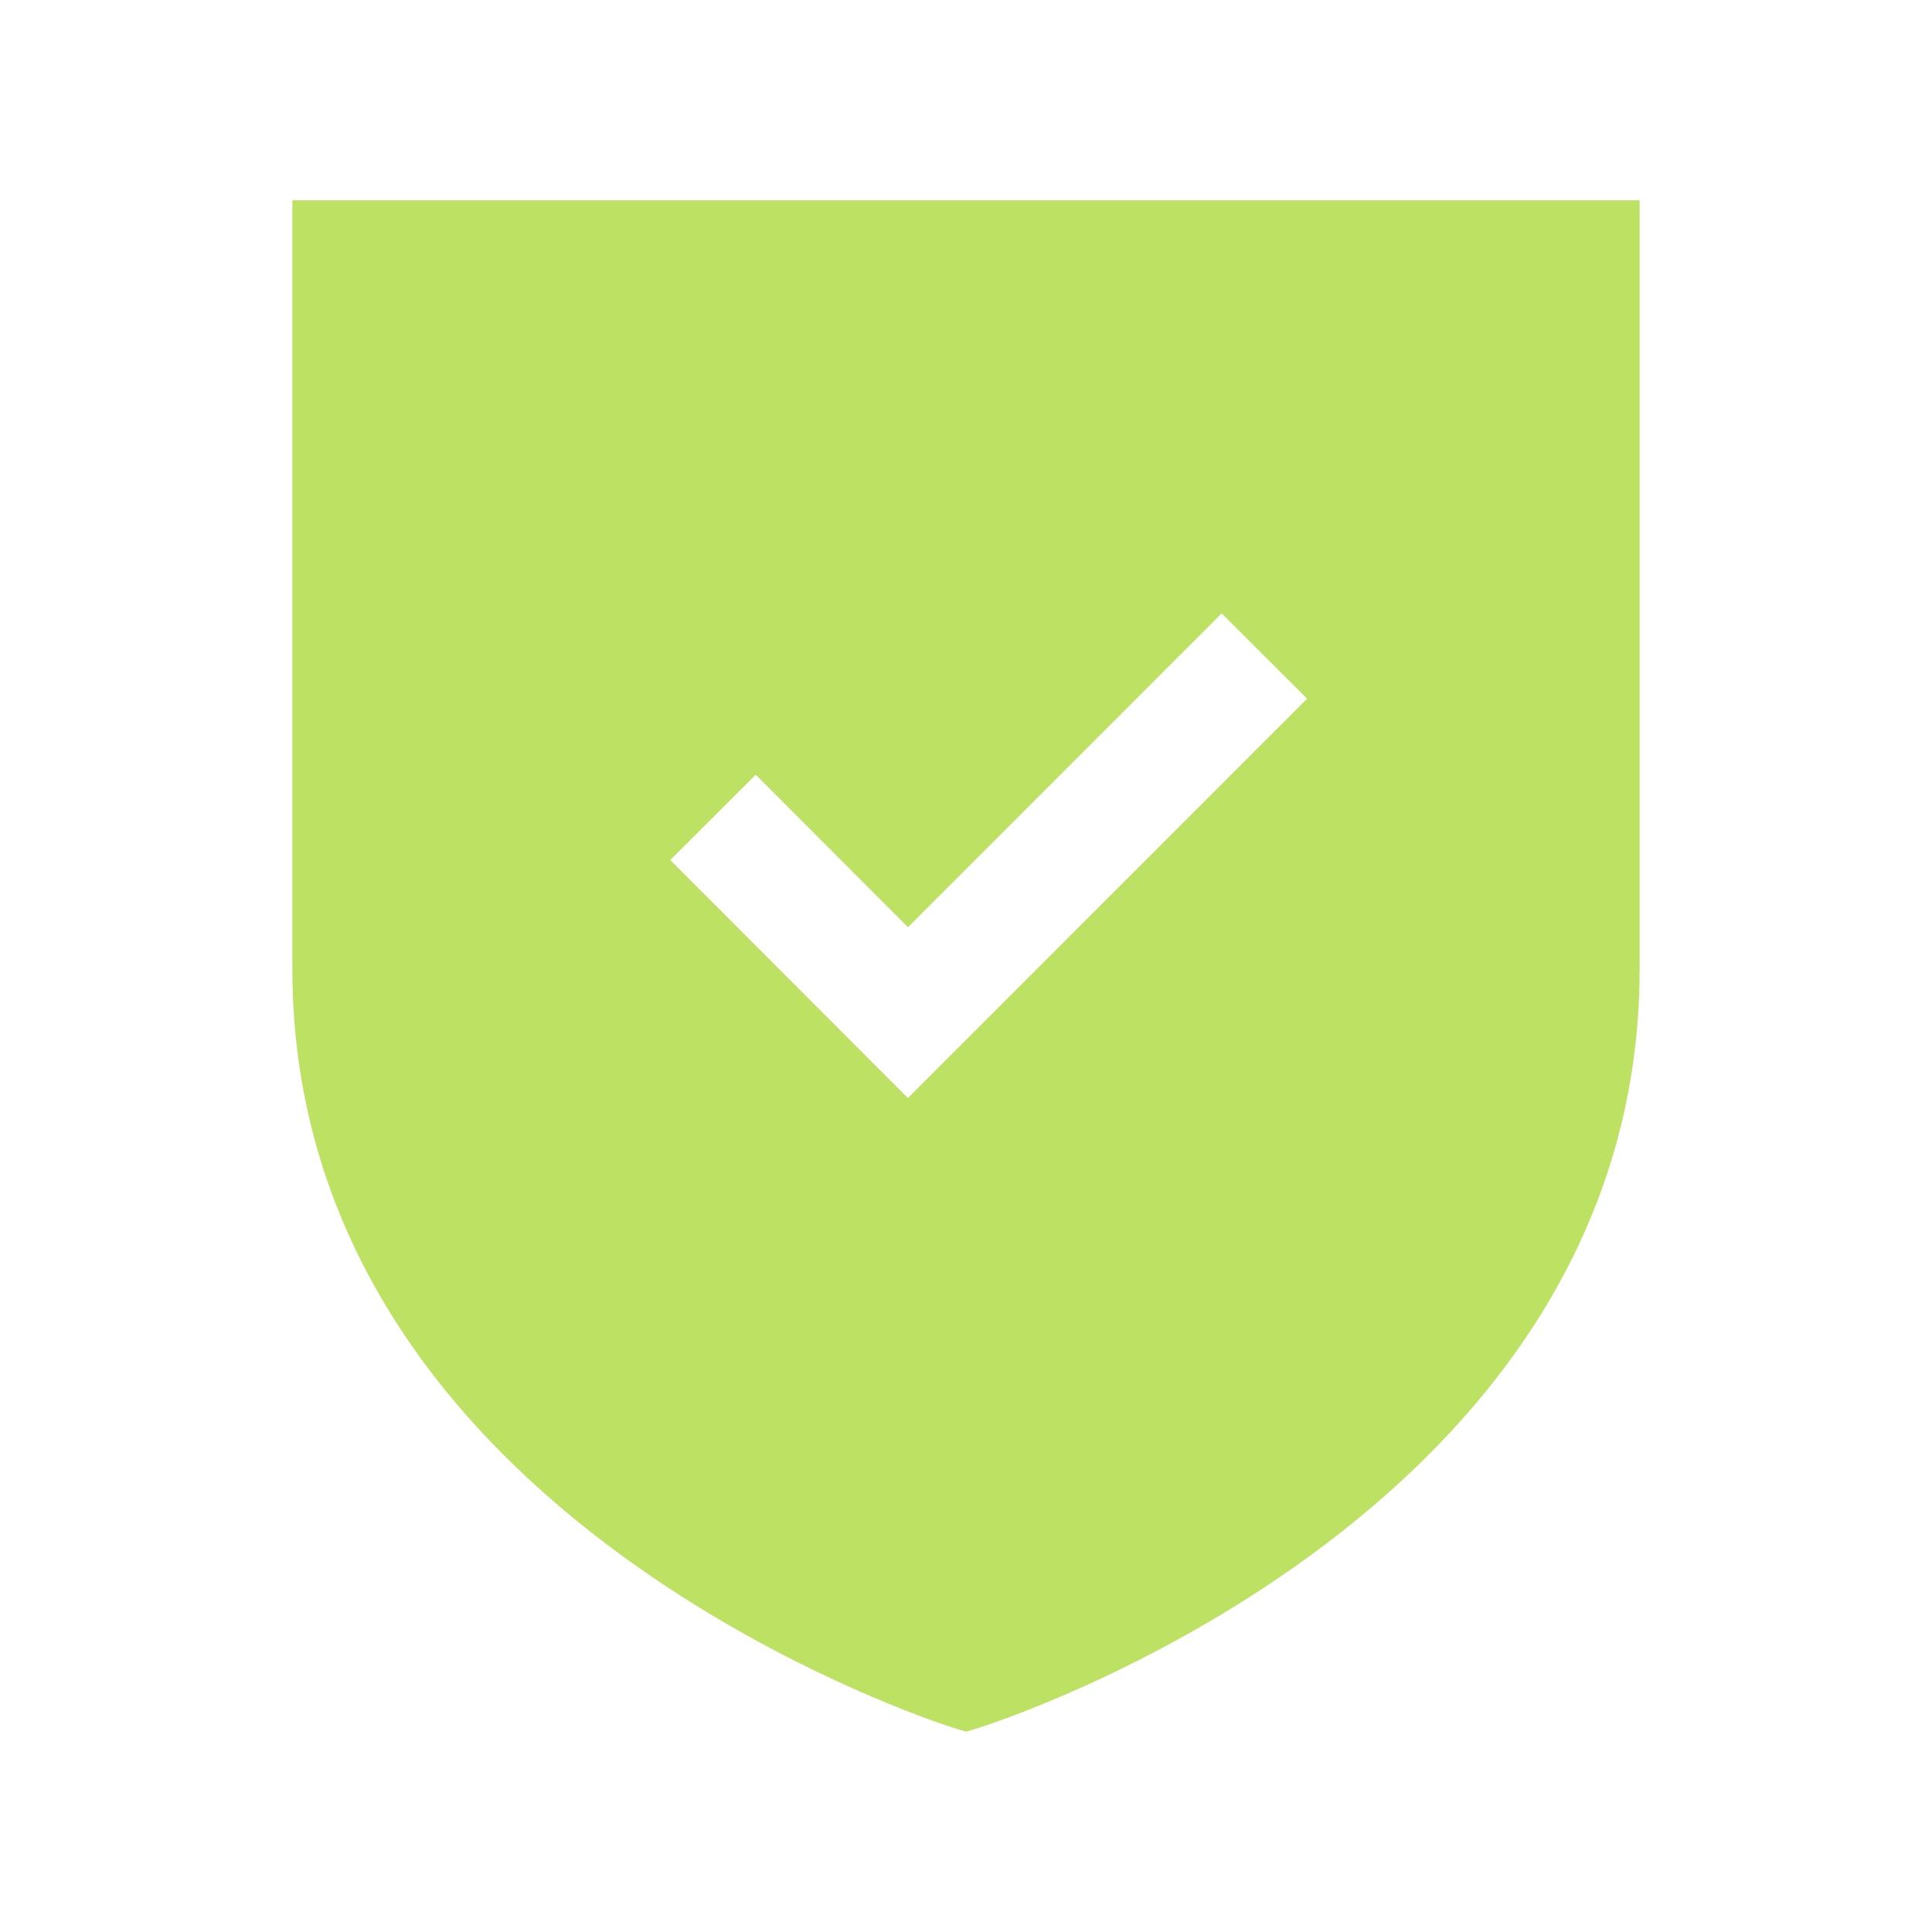
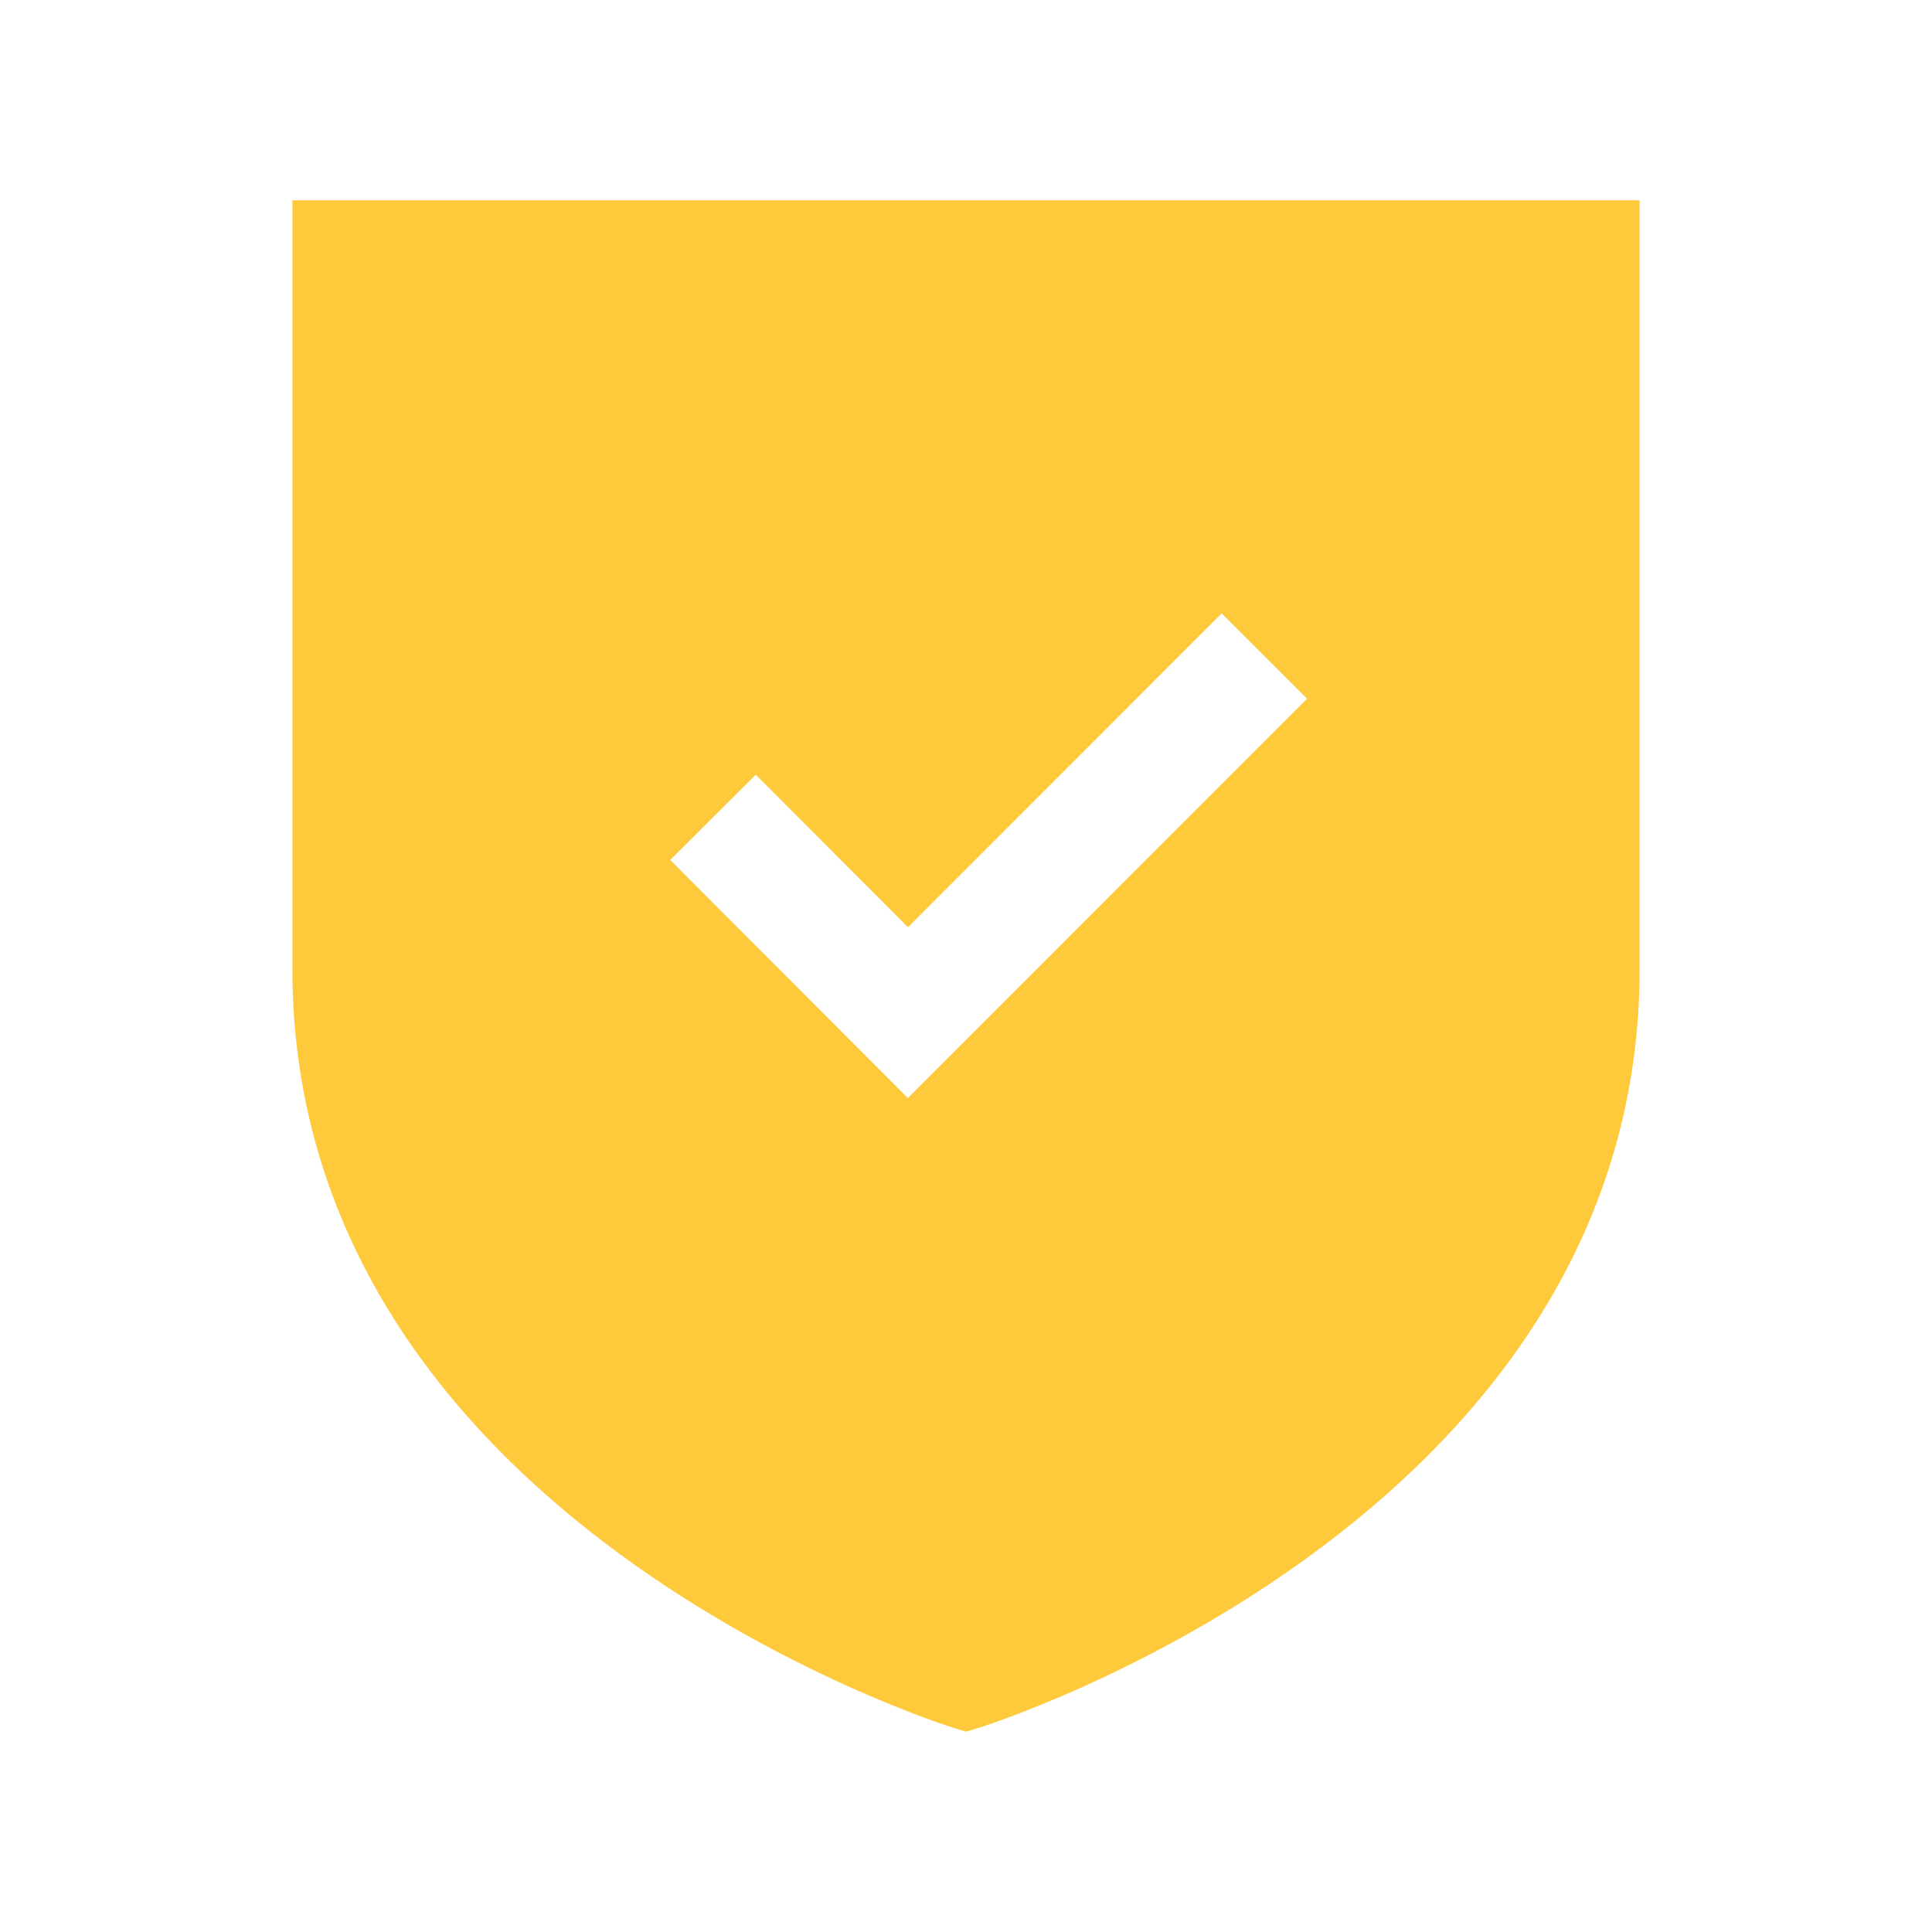
<svg xmlns="http://www.w3.org/2000/svg" width="60" height="60" viewBox="0 0 60 60" fill="none">
-   <path fill-rule="evenodd" clip-rule="evenodd" d="M28.195 34.101L20.815 26.709L23.47 24.059L28.198 28.796L37.94 19.049L40.593 21.699L28.195 34.101ZM9.08 6.221V30.096C9.08 47.246 29.435 53.606 29.64 53.669L30.003 53.779L30.365 53.669C30.57 53.606 50.92 47.246 50.92 30.096V6.221H9.08Z" fill="#BDE162" />
+   <path fill-rule="evenodd" clip-rule="evenodd" d="M28.195 34.101L20.815 26.709L23.47 24.059L28.198 28.796L37.94 19.049L40.593 21.699L28.195 34.101ZM9.08 6.221V30.096C9.08 47.246 29.435 53.606 29.64 53.669L30.003 53.779L30.365 53.669C30.57 53.606 50.92 47.246 50.92 30.096V6.221H9.08Z" fill="#ffc93c" />
</svg>
